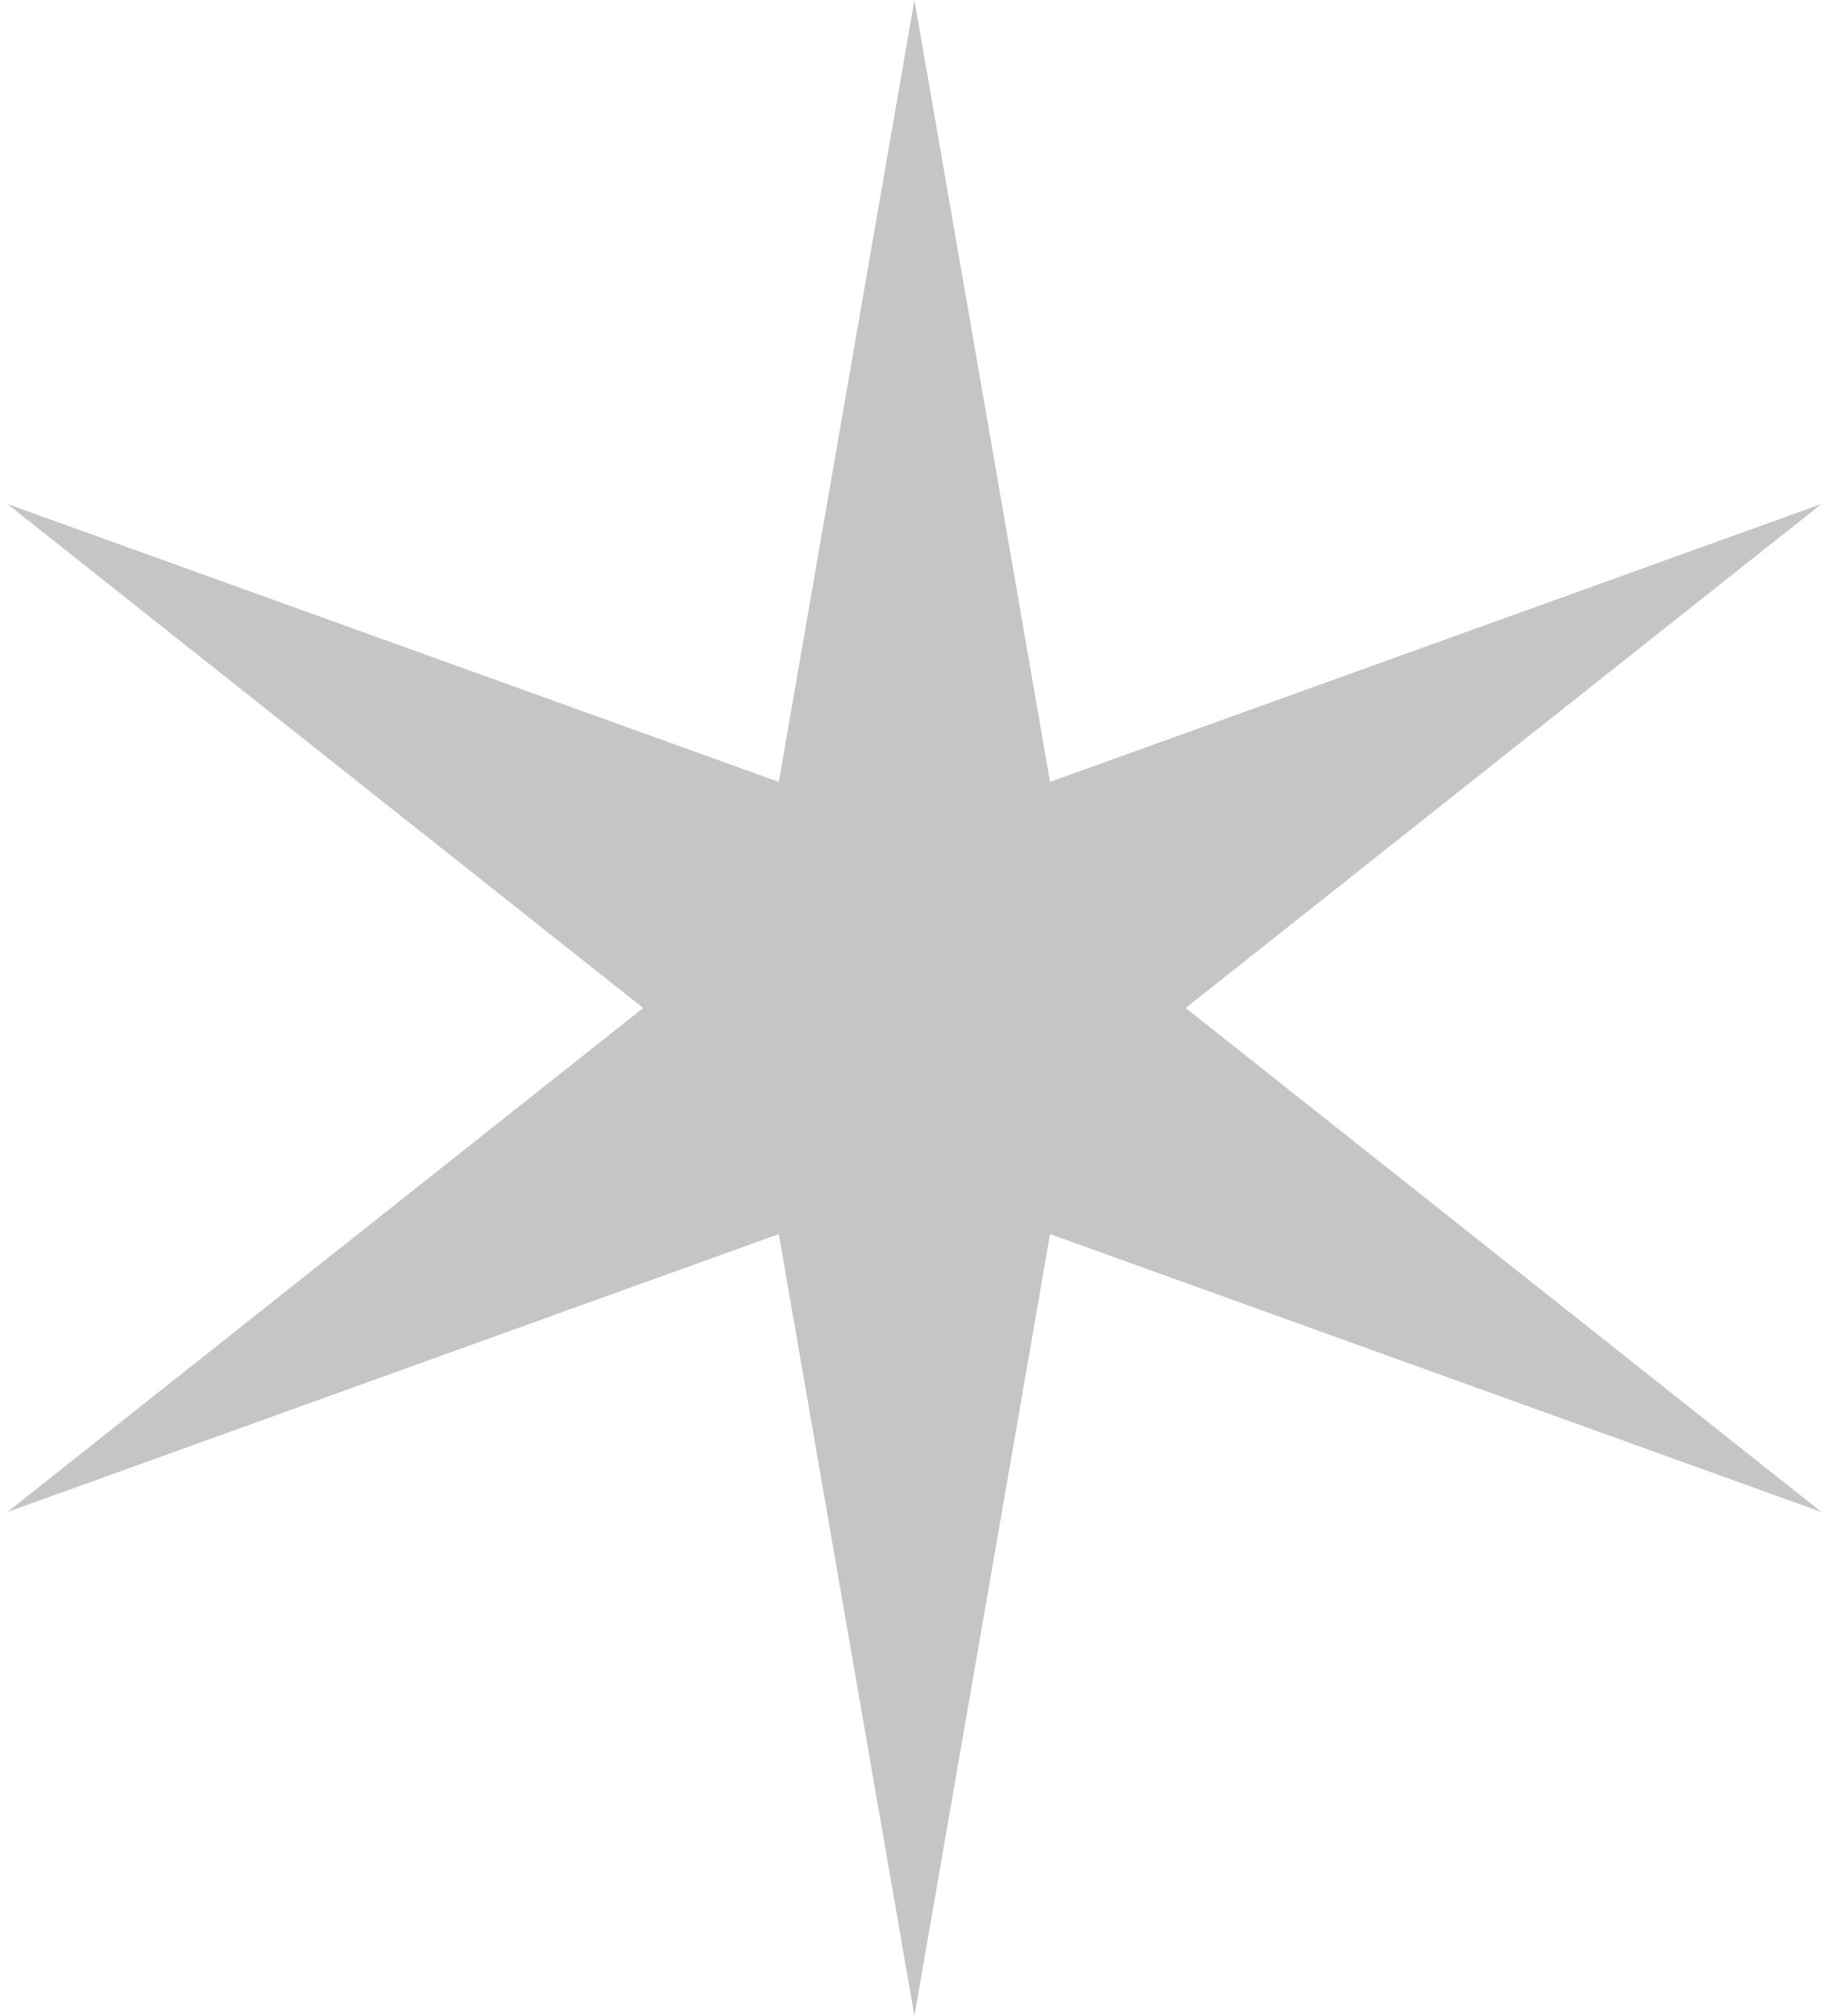
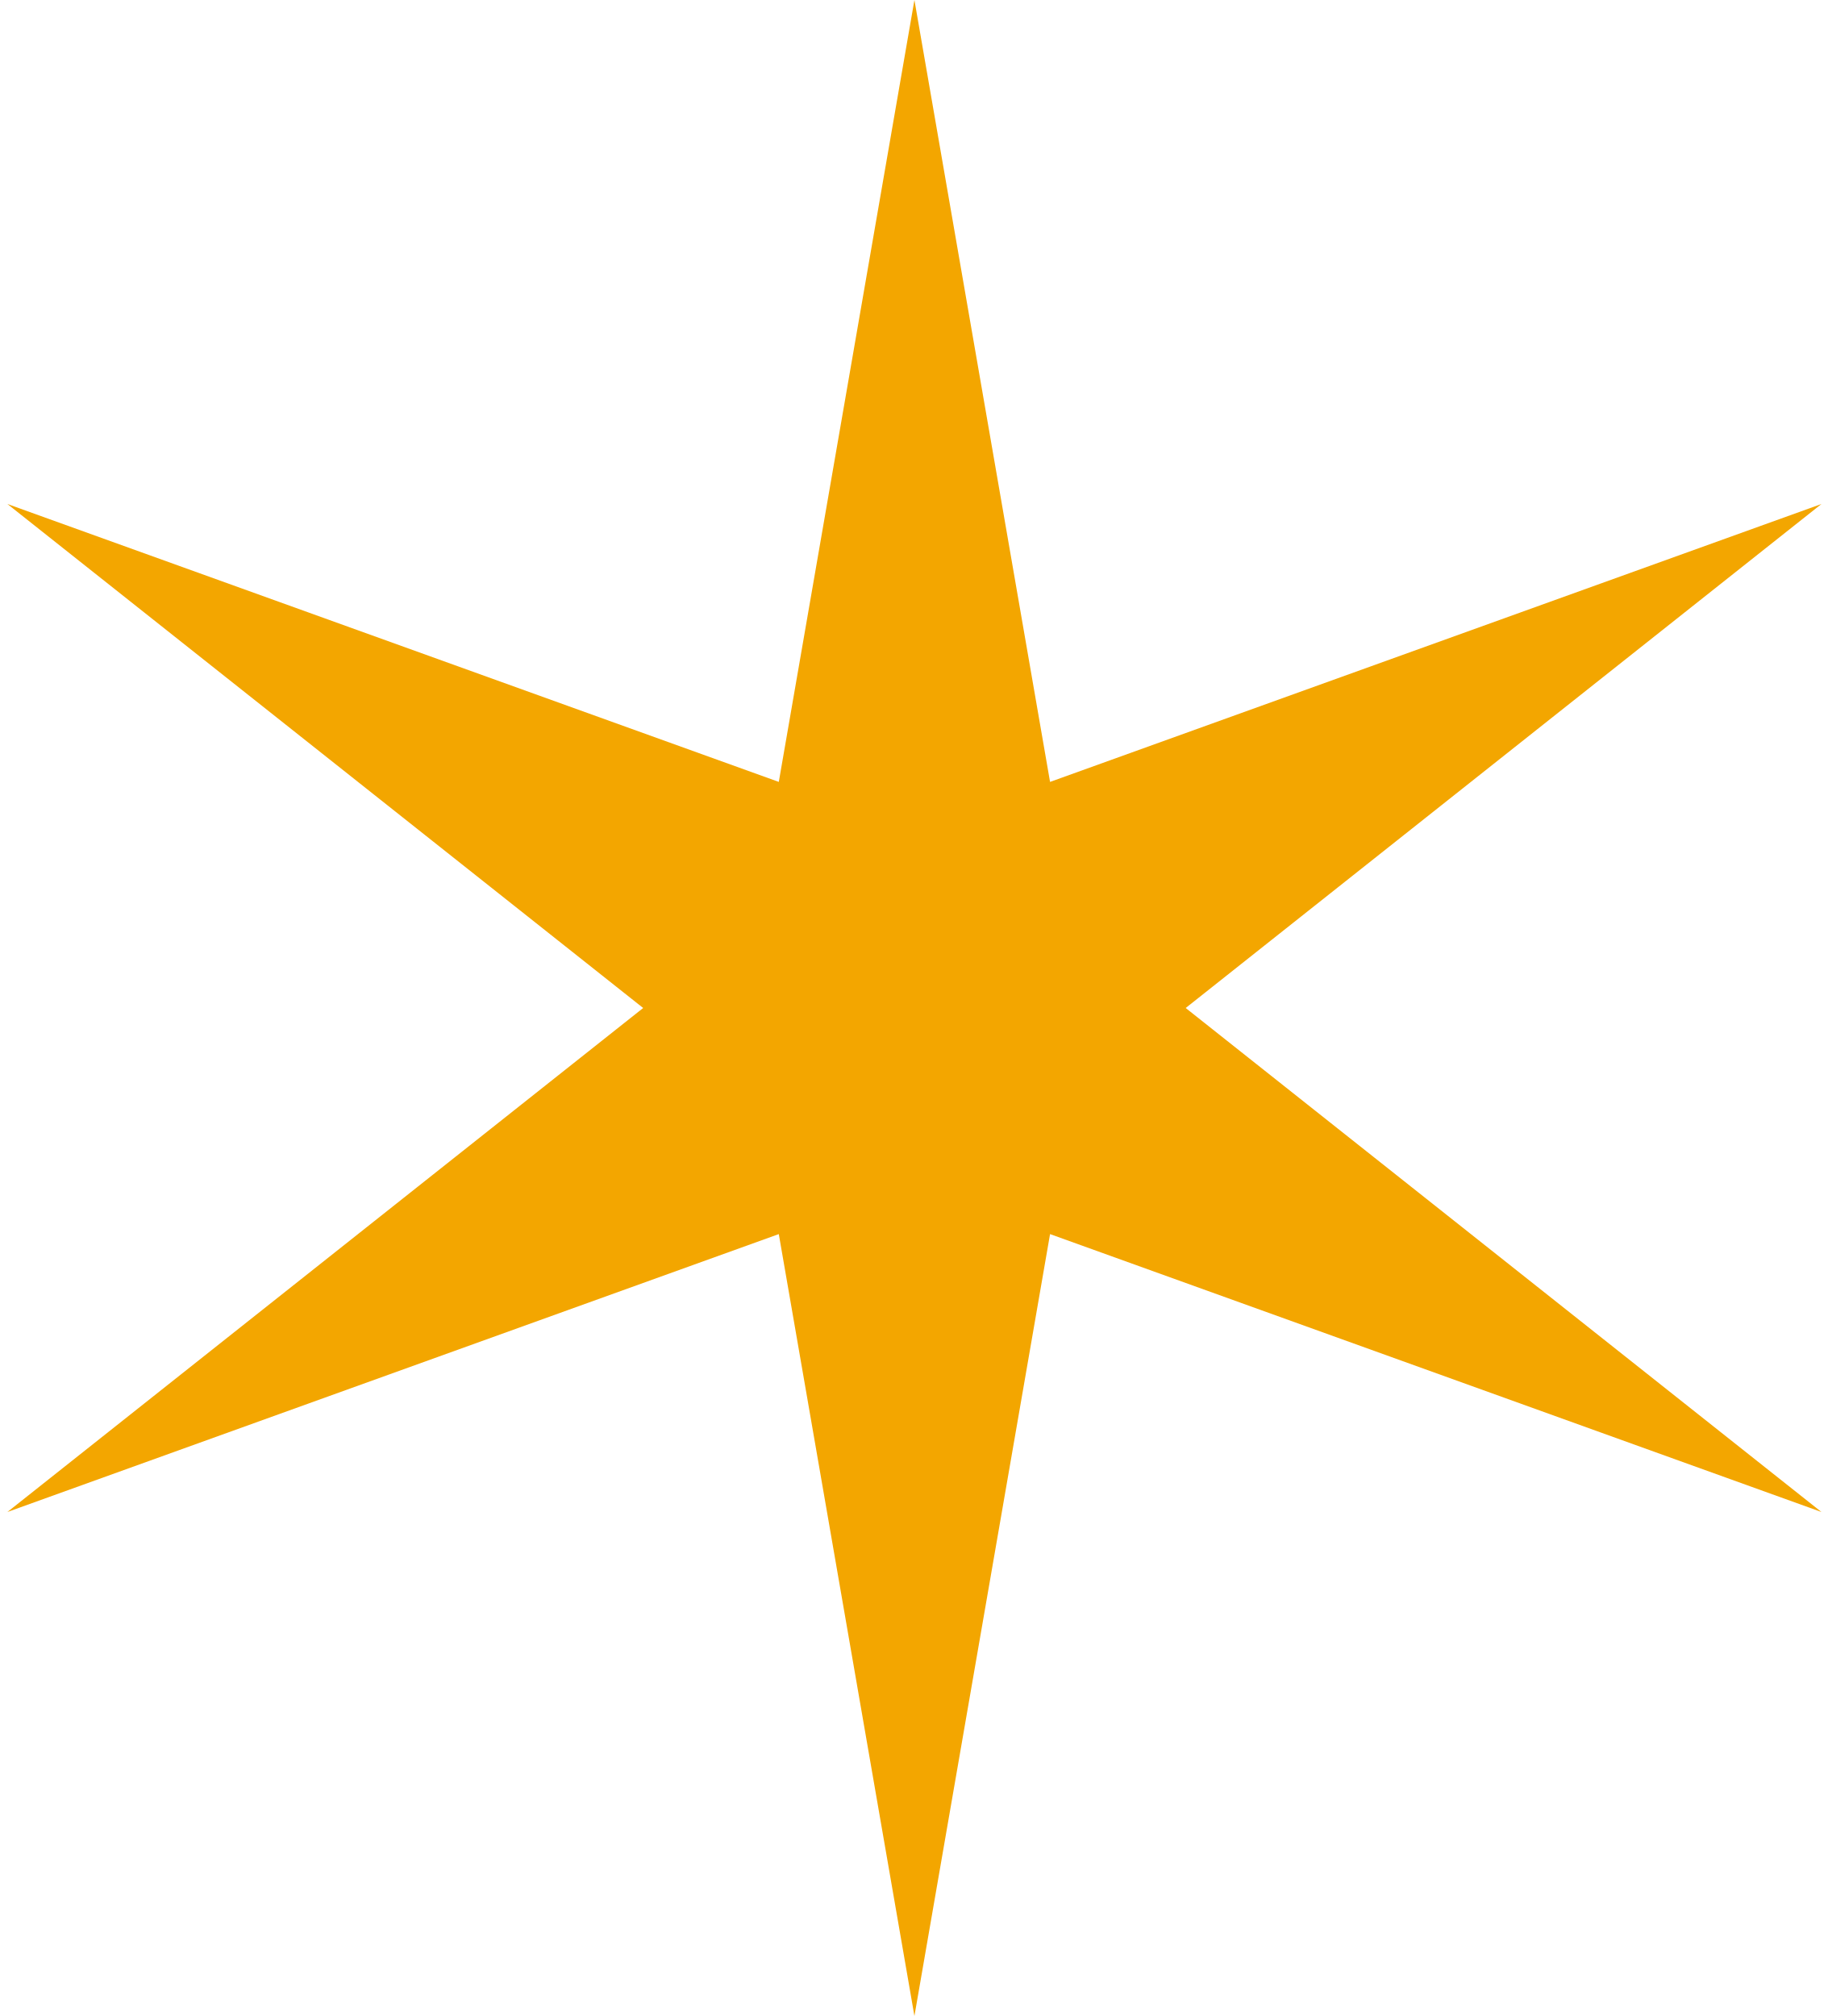
<svg xmlns="http://www.w3.org/2000/svg" width="165" height="182" viewBox="0 0 165 182" fill="none">
-   <path d="M82.557 0L94.802 70.589L164.446 45.5L107.048 91L164.446 136.5L94.802 111.411L82.557 182L70.312 111.411L0.668 136.5L58.067 91L0.668 45.5L70.312 70.589L82.557 0Z" fill="#C5C5C5" />
+   <path d="M82.557 0L94.802 70.589L164.446 45.5L107.048 91L164.446 136.5L94.802 111.411L82.557 182L70.312 111.411L0.668 136.5L58.067 91L0.668 45.5L70.312 70.589L82.557 0Z" fill="#F3A600" />
</svg>
